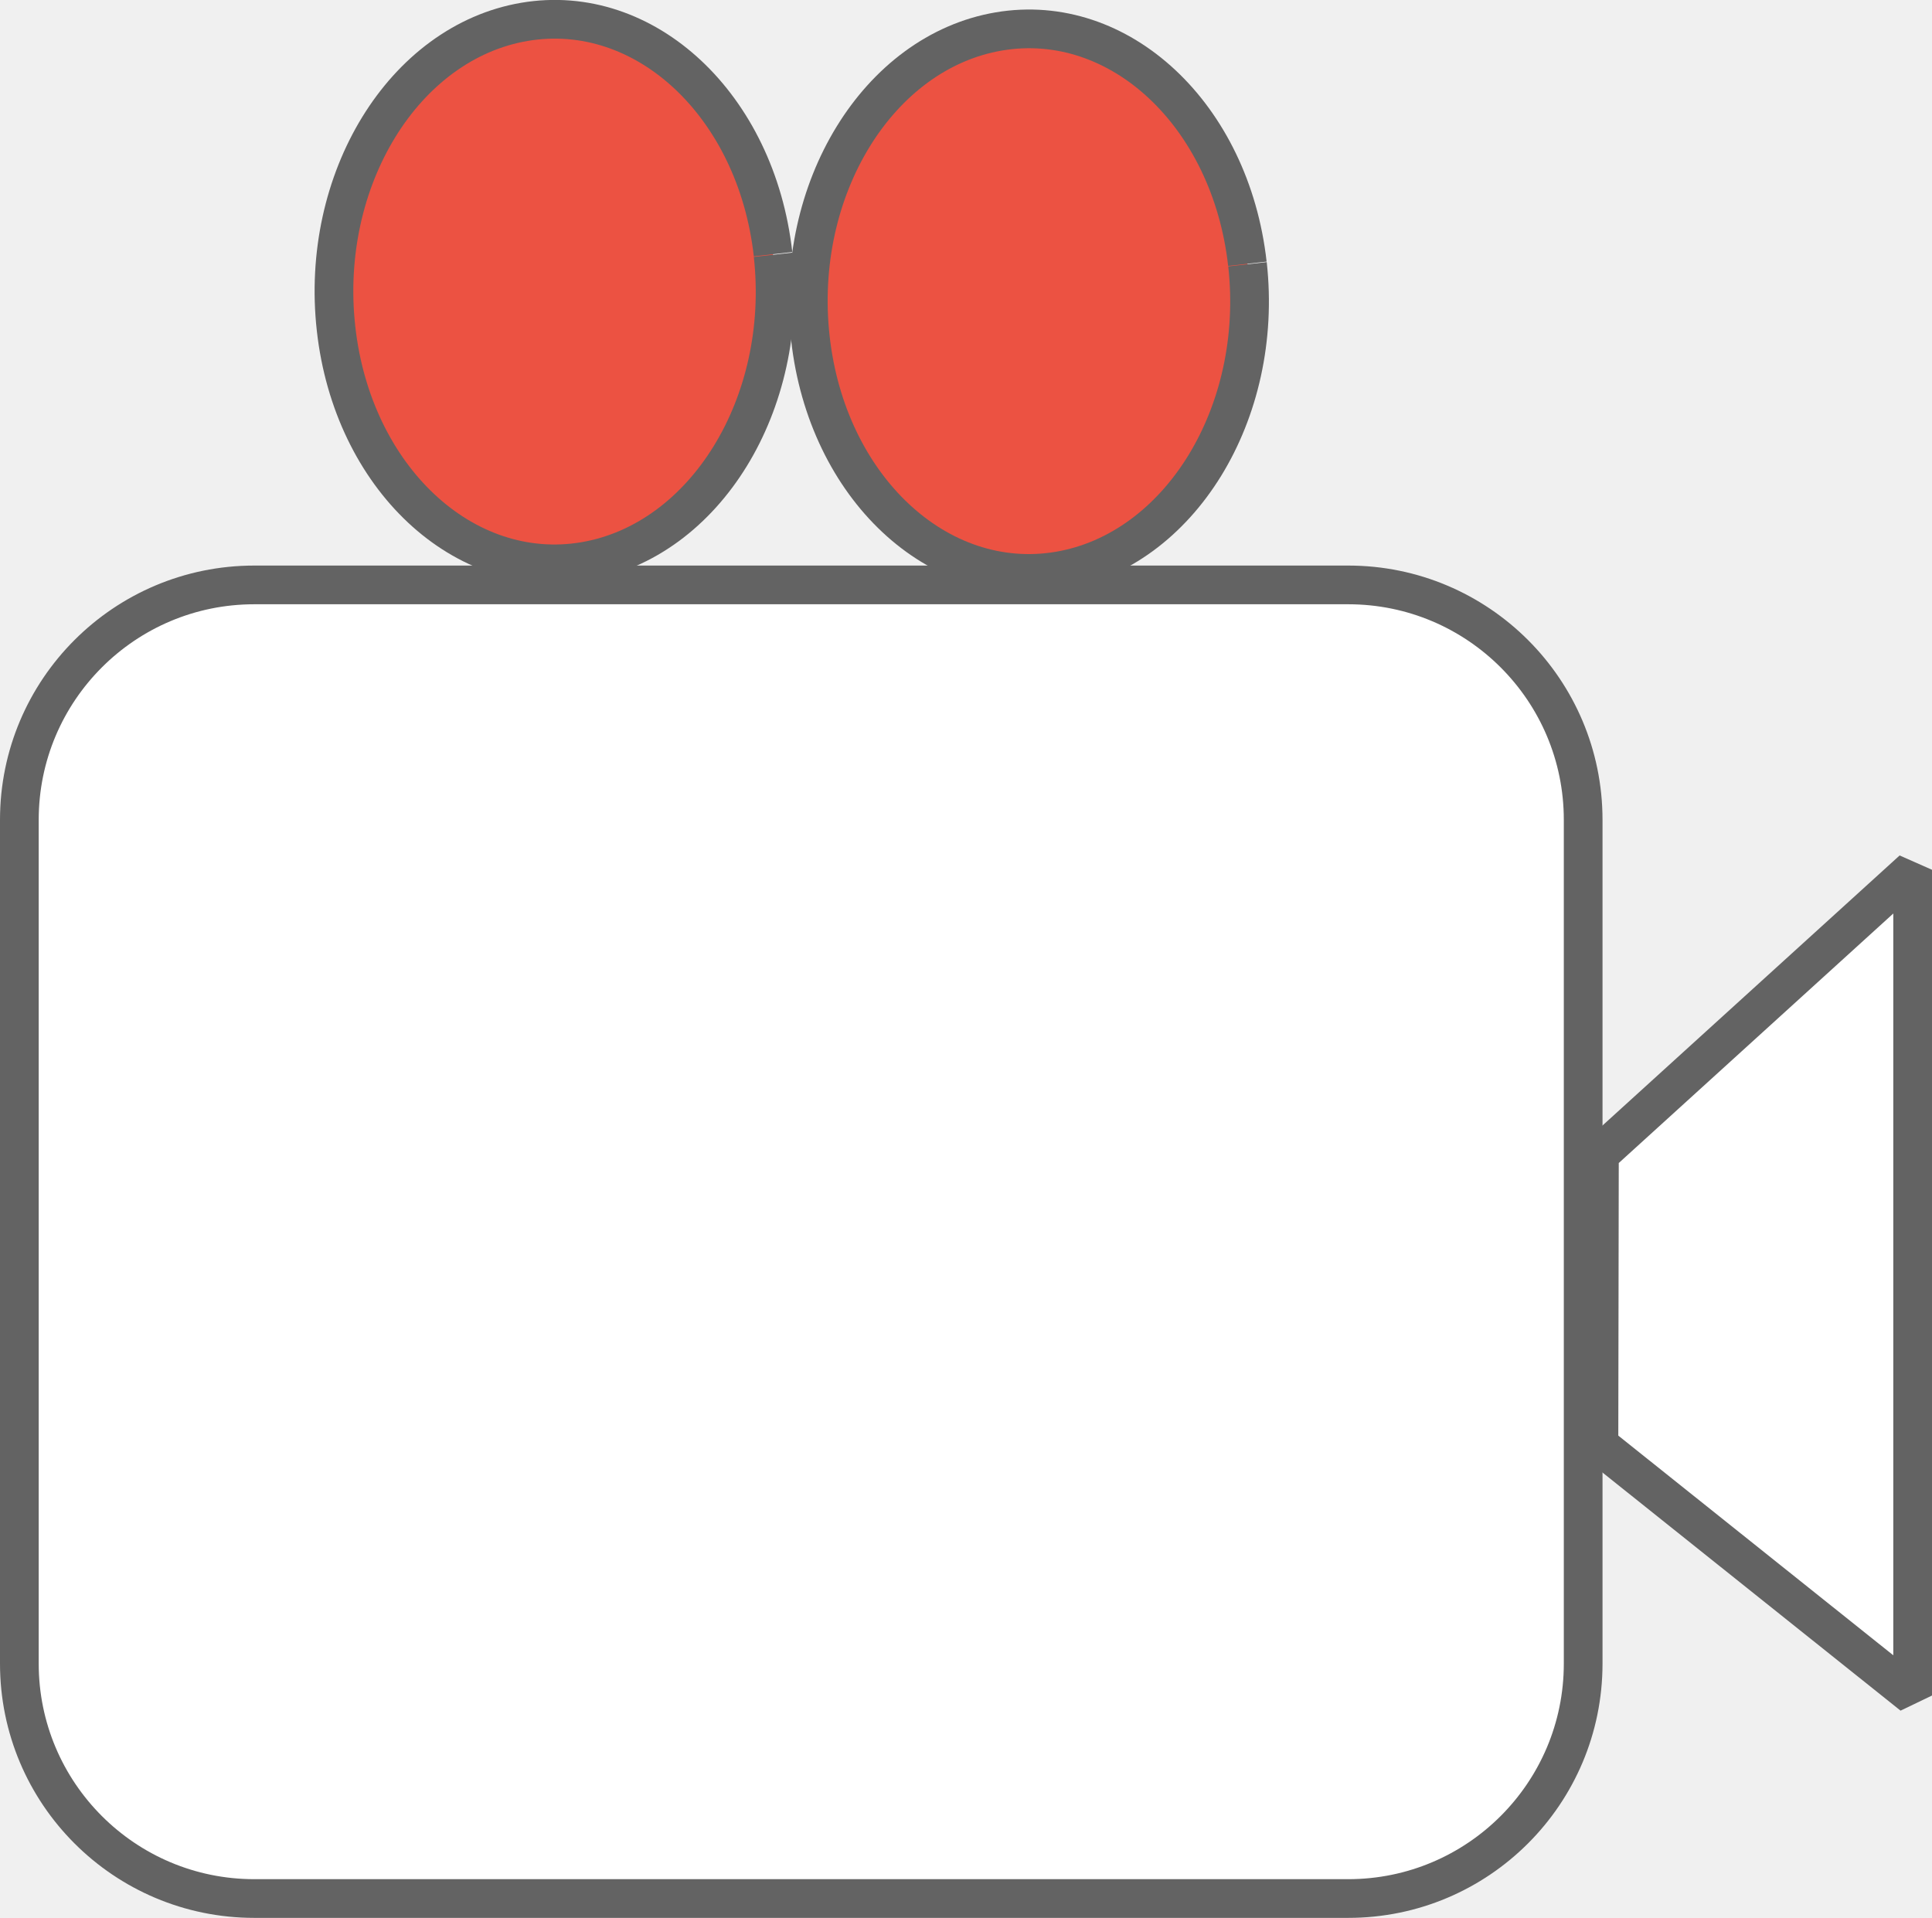
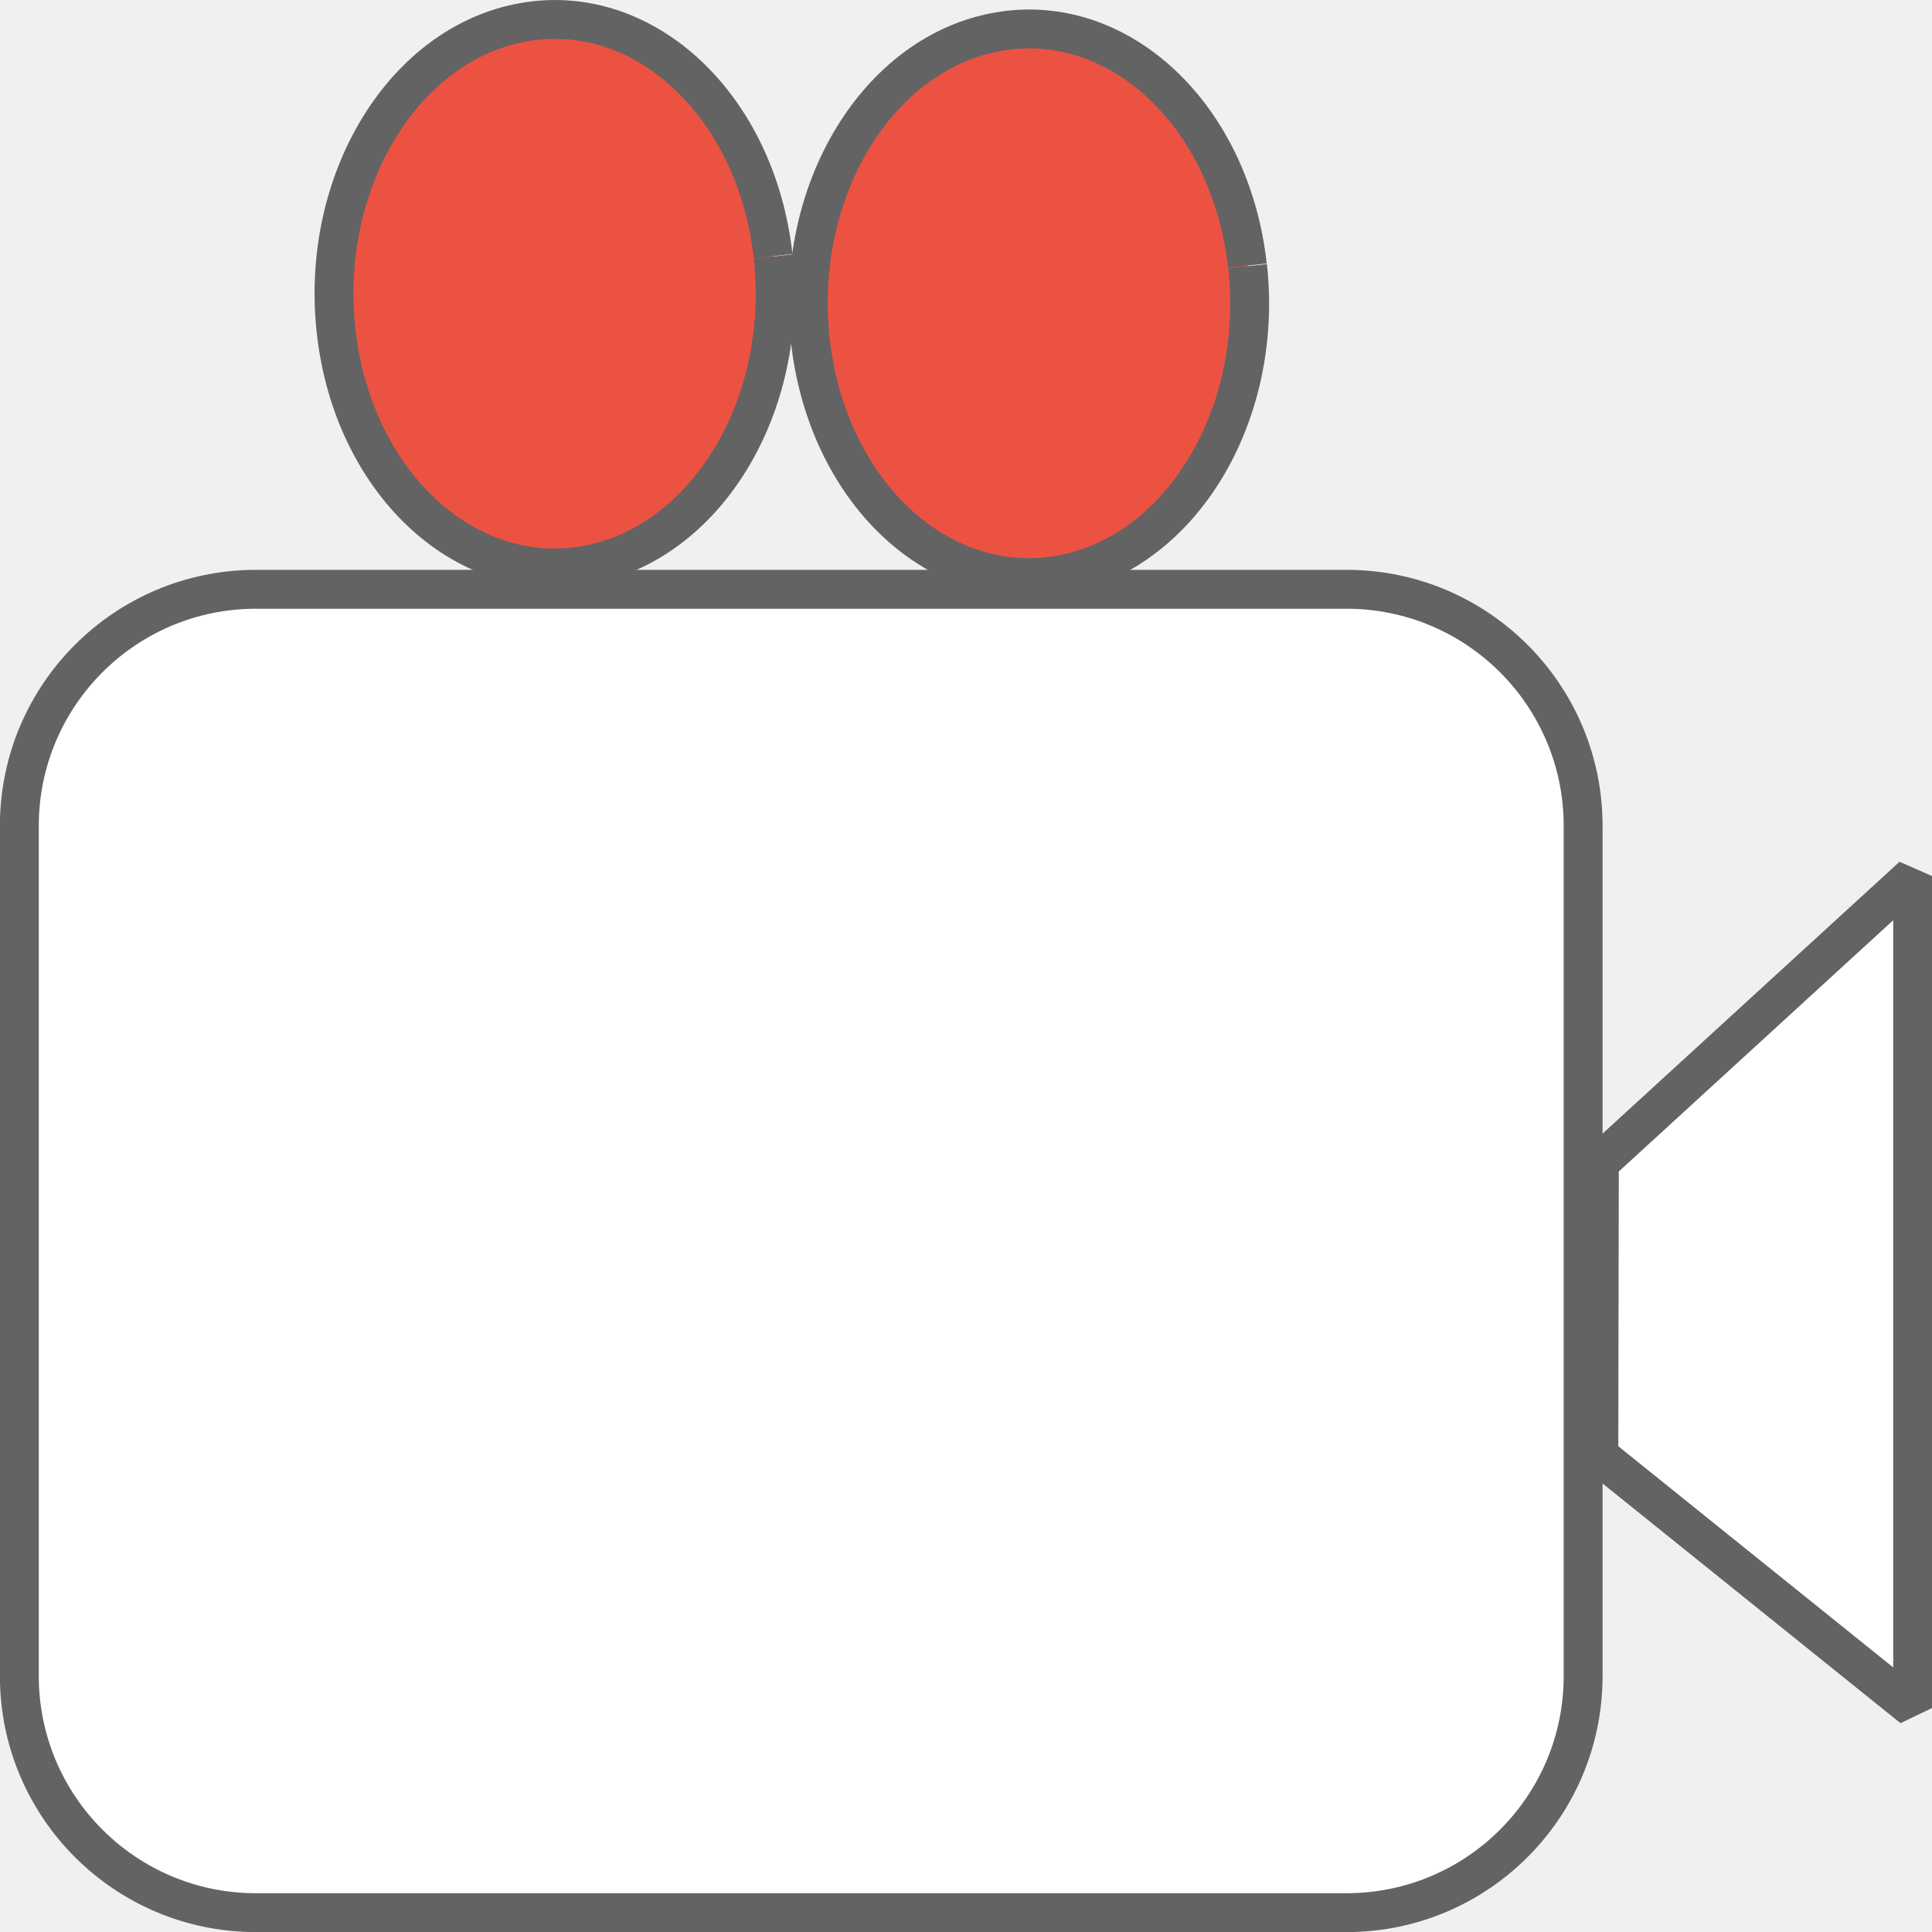
- <svg xmlns="http://www.w3.org/2000/svg" width="19.966mm" height="19.822mm" viewBox="0 0 19.966 19.822" version="1.1" id="svg480">
+ <svg xmlns="http://www.w3.org/2000/svg" width="10.583mm" height="10.583mm" viewBox="0 0 10.583 10.583" version="1.1" id="svg480">
  <defs id="defs477" />
-   <rect style="fill:#ffffff;fill-opacity:1;stroke:#636363;stroke-width:0.4;stroke-linejoin:bevel;stroke-dasharray:none;stroke-dashoffset:0;stroke-opacity:1;paint-order:fill markers stroke" id="rect40151" width="16.161" height="13.576" x="0.2" y="6.045" ry="2.428" />
-   <path style="fill:#ec5242;fill-opacity:1;stroke:#636363;stroke-width:0.4;stroke-linejoin:bevel;stroke-dasharray:none;stroke-dashoffset:0;stroke-opacity:1;paint-order:fill markers stroke" id="path40205" d="M 7.989,2.633 A 2.28,2.813 0 0 1 6.041,5.801 2.28,2.813 0 0 1 3.473,3.397 2.28,2.813 0 0 1 5.419,0.226 2.28,2.813 0 0 1 7.989,2.627" />
-   <path style="display:inline;fill:#ec5242;fill-opacity:1;stroke:#636363;stroke-width:0.4;stroke-linejoin:bevel;stroke-dasharray:none;stroke-dashoffset:0;stroke-opacity:1;paint-order:fill markers stroke" id="path40205-7" d="M 12.892,2.731 A 2.28,2.813 0 0 1 10.943,5.9 2.28,2.813 0 0 1 8.375,3.496 2.28,2.813 0 0 1 10.322,0.325 2.28,2.813 0 0 1 12.891,2.726" />
-   <path id="rect40239" style="fill:#ffffff;fill-opacity:1;stroke:#636363;stroke-width:0.4;stroke-linejoin:bevel;stroke-dasharray:none;stroke-opacity:1;paint-order:fill markers stroke" d="m 16.529,11.931 3.237,-2.942 v 8.534 l -3.242,-2.59 z" />
+   <rect style="fill:#ffffff;fill-opacity:1;stroke:#636363;stroke-width:0.213;stroke-linejoin:bevel;stroke-dasharray:none;stroke-dashoffset:0;stroke-opacity:1;paint-order:fill markers stroke" id="rect40151" width="8.566" height="7.249" x="0.106" y="3.228" ry="1.296" />
+   <path style="fill:#ec5242;fill-opacity:1;stroke:#636363;stroke-width:0.213;stroke-linejoin:bevel;stroke-dasharray:none;stroke-dashoffset:0;stroke-opacity:1;paint-order:fill markers stroke" id="path40205" d="M 4.235,1.405 A 1.208,1.502 0 0 1 3.202,3.097 1.208,1.502 0 0 1 1.841,1.813 1.208,1.502 0 0 1 2.873,0.121 1.208,1.502 0 0 1 4.235,1.403" />
+   <path style="display:inline;fill:#ec5242;fill-opacity:1;stroke:#636363;stroke-width:0.213;stroke-linejoin:bevel;stroke-dasharray:none;stroke-dashoffset:0;stroke-opacity:1;paint-order:fill markers stroke" id="path40205-7" d="M 6.834,1.458 A 1.208,1.502 0 0 1 5.801,3.15 1.208,1.502 0 0 1 4.439,1.866 1.208,1.502 0 0 1 5.471,0.173 1.208,1.502 0 0 1 6.833,1.455" />
+   <path id="rect40239" style="fill:#ffffff;fill-opacity:1;stroke:#636363;stroke-width:0.213;stroke-linejoin:bevel;stroke-dasharray:none;stroke-opacity:1;paint-order:fill markers stroke" d="M 8.761,6.37 10.477,4.799 V 9.356 L 8.758,7.973 Z" />
</svg>
